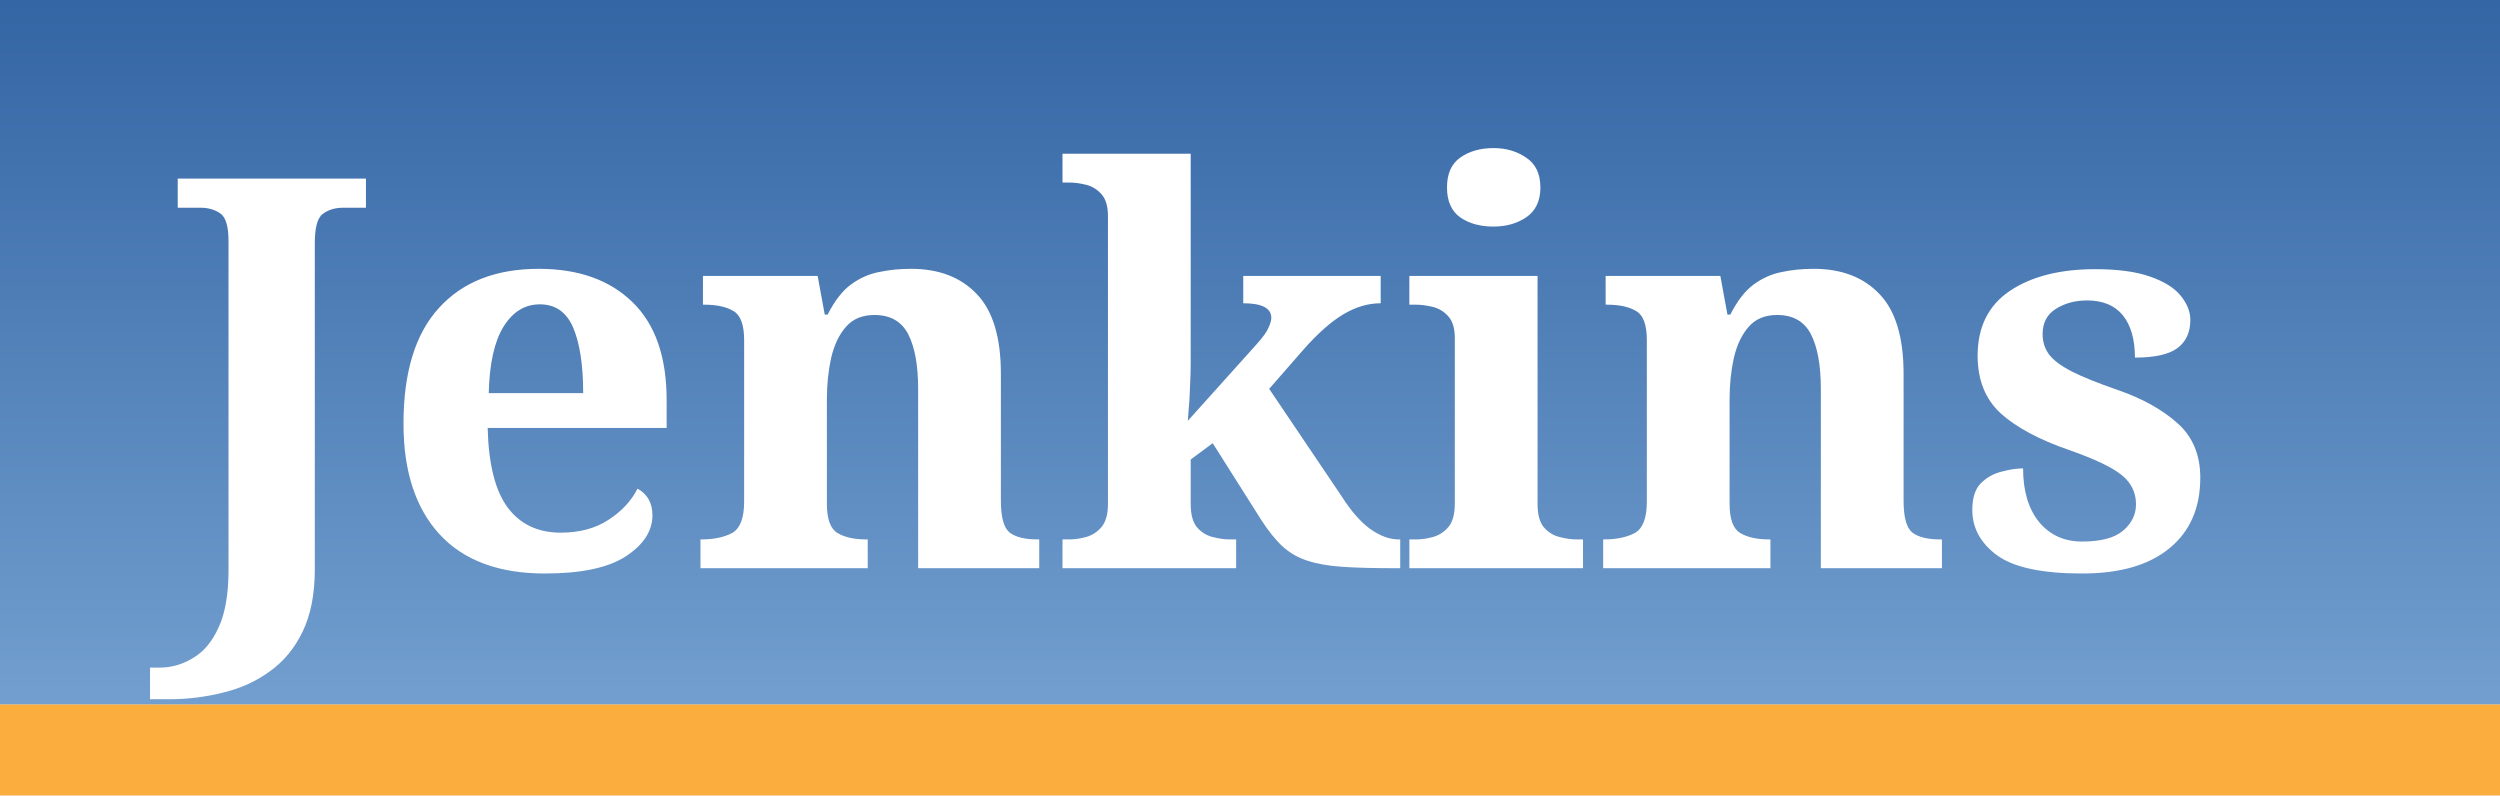
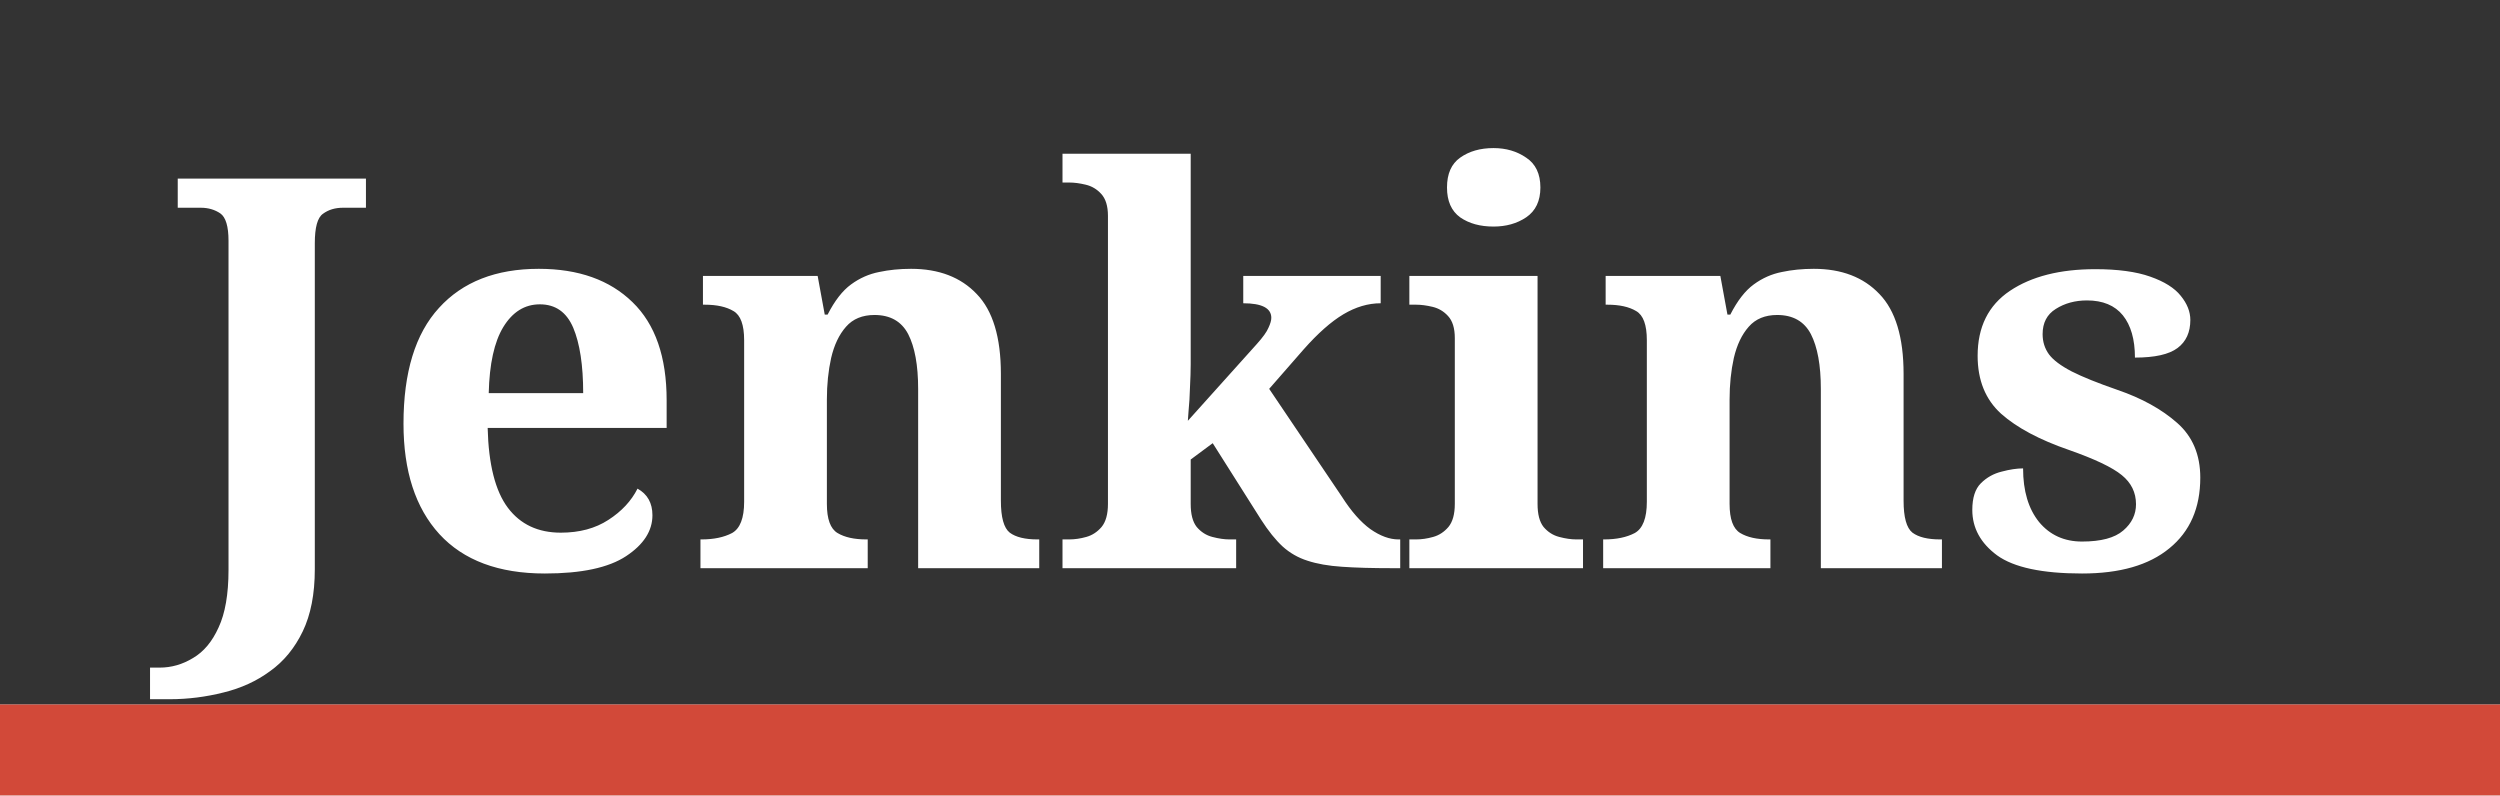
<svg xmlns="http://www.w3.org/2000/svg" xmlns:xlink="http://www.w3.org/1999/xlink" width="110" height="35" id="svg2" version="1.0">
  <defs id="defs4">
    <linearGradient id="linearGradient3054">
      <stop style="stop-color:#729fcf;stop-opacity:1;" offset="0" id="stop3056" />
      <stop id="stop3062" offset="1" style="stop-color:#3465a4;stop-opacity:1;" />
    </linearGradient>
    <linearGradient xlink:href="#linearGradient3054" id="linearGradient3060" x1="156.411" y1="96.022" x2="156.411" y2="2.9507828e-007" gradientUnits="userSpaceOnUse" gradientTransform="scale(0.341615,0.322916)" />
  </defs>
  <g id="layer1">
-     <rect style="fill:url(#linearGradient3060);fill-opacity:1;fill-rule:nonzero;stroke:none;stroke-width:28.514;stroke-miterlimit:10;stroke-dasharray:none;stroke-opacity:1" id="rect1307" width="110" height="31" x="0" y="-2.2735736e-015" rx="0" ry="11.898" />
-     <rect style="opacity:1;fill:#fbad3e;fill-opacity:1;fill-rule:nonzero;stroke:none;stroke-width:28.514;stroke-miterlimit:10;stroke-dasharray:none;stroke-opacity:1" id="rect2182" width="110" height="4" x="0" y="31" rx="0" ry="1.535" />
+     <rect style="opacity:1;fill:#333333;fill-opacity:1;fill-rule:nonzero;stroke:none;stroke-width:28.514;stroke-miterlimit:10;stroke-dasharray:none;stroke-opacity:1" id="rect1307" width="110" height="31" x="0" y="-2.2735736e-015" rx="0" ry="11.898" />
+     <rect style="opacity:1;fill:#d24939;fill-opacity:1;fill-rule:nonzero;stroke:none;stroke-width:28.514;stroke-miterlimit:10;stroke-dasharray:none;stroke-opacity:1" id="rect2182" width="110" height="4" x="0" y="31" rx="0" ry="1.535" />
    <text xml:space="preserve" style="font-size:24px;font-style:normal;font-variant:normal;font-weight:bold;font-stretch:normal;text-align:start;line-height:100%;writing-mode:lr-tb;text-anchor:start;fill:#ffffff;fill-opacity:1;stroke:none;stroke-width:1px;stroke-linecap:butt;stroke-linejoin:miter;stroke-opacity:1;font-family:Georgia" x="7.102" y="25" id="text2184">
      <tspan id="tspan2186" x="7.102" y="25">Jenkins</tspan>
    </text>
  </g>
</svg>
